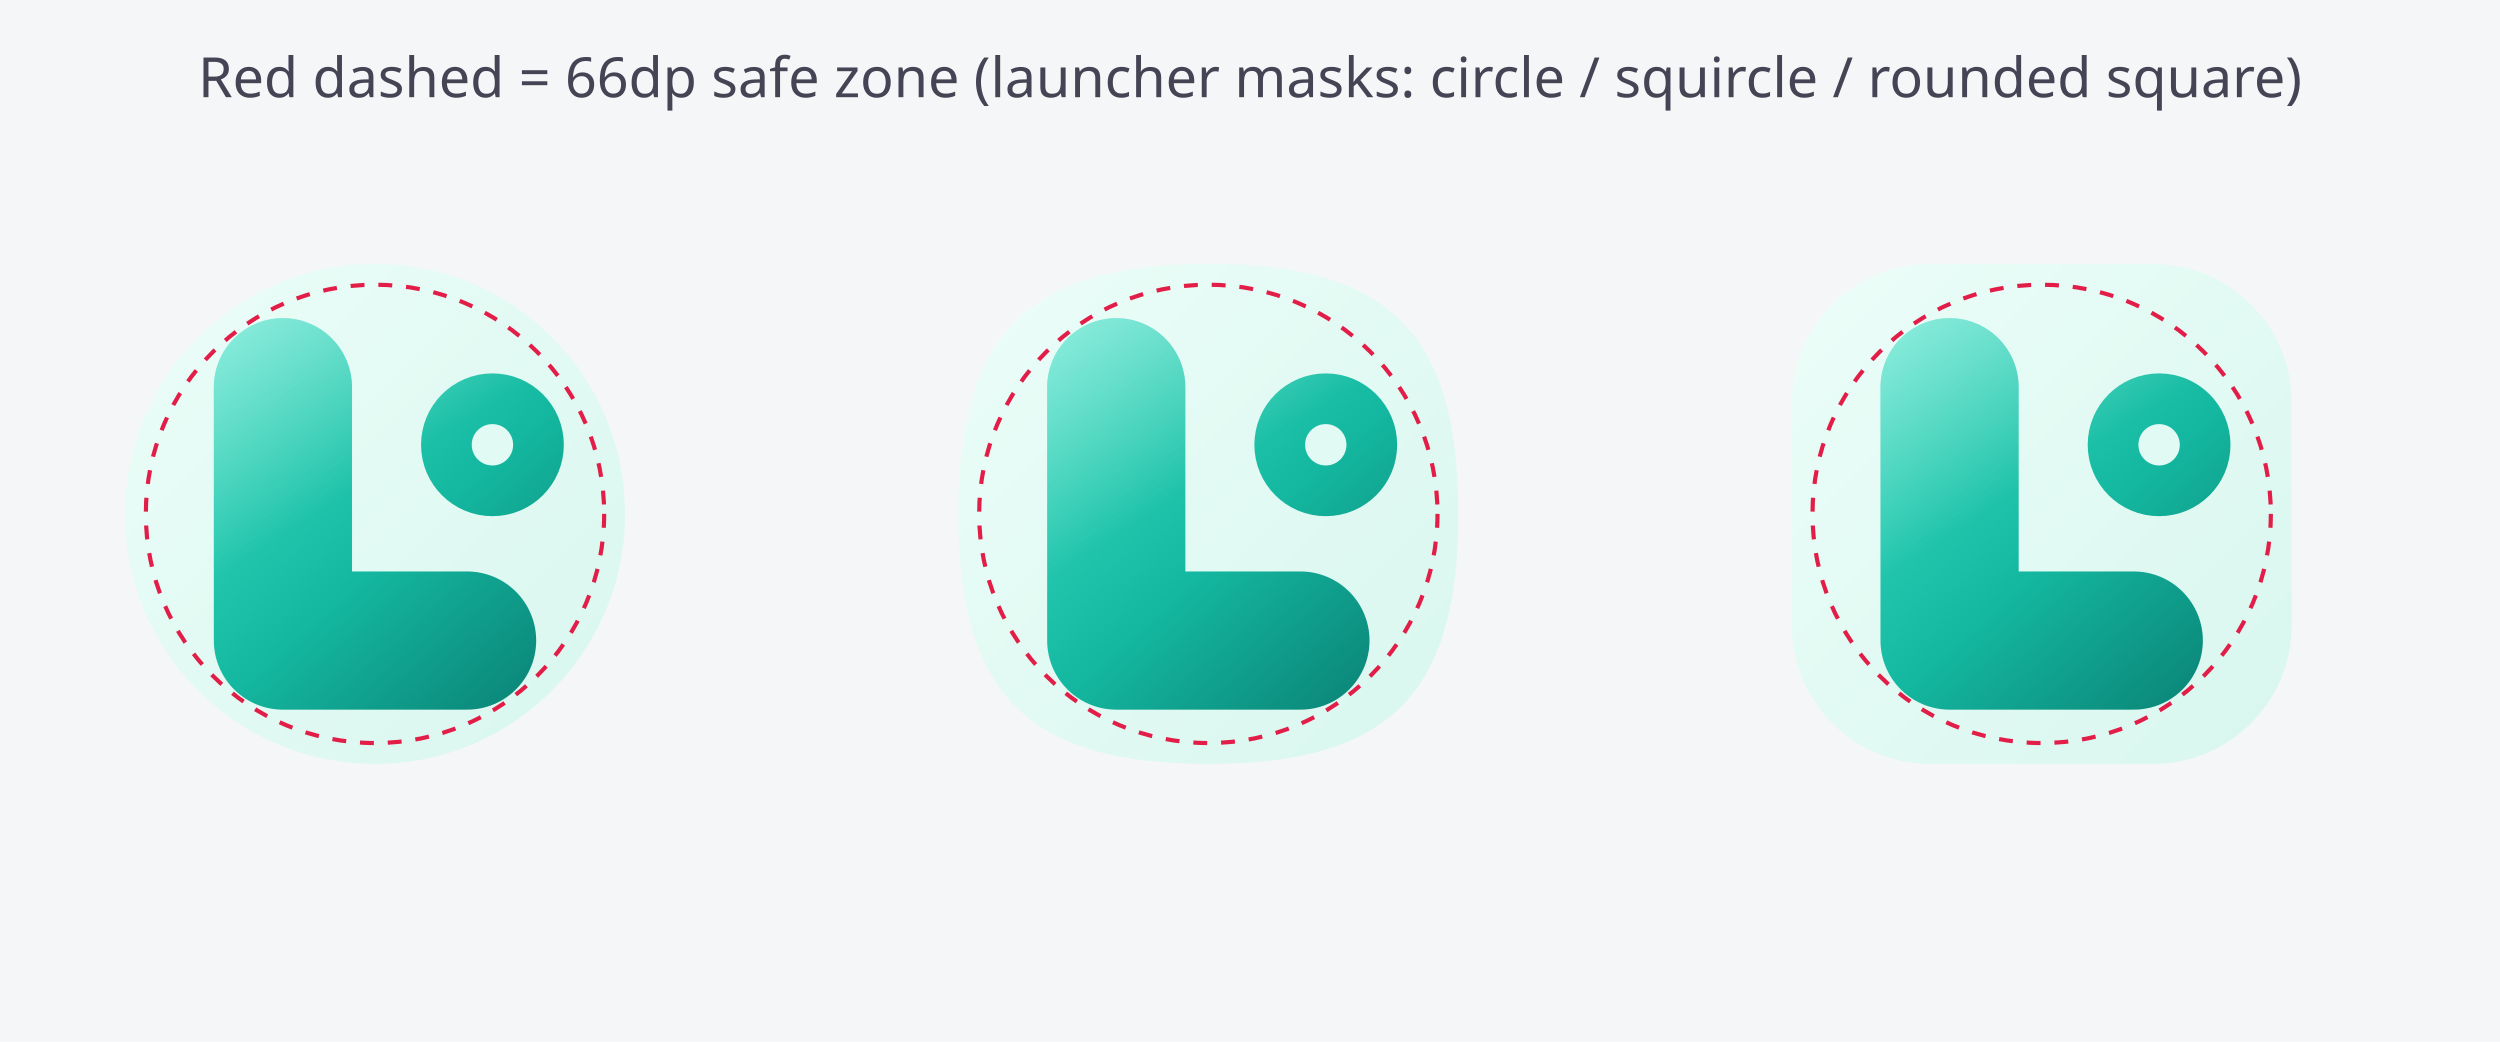
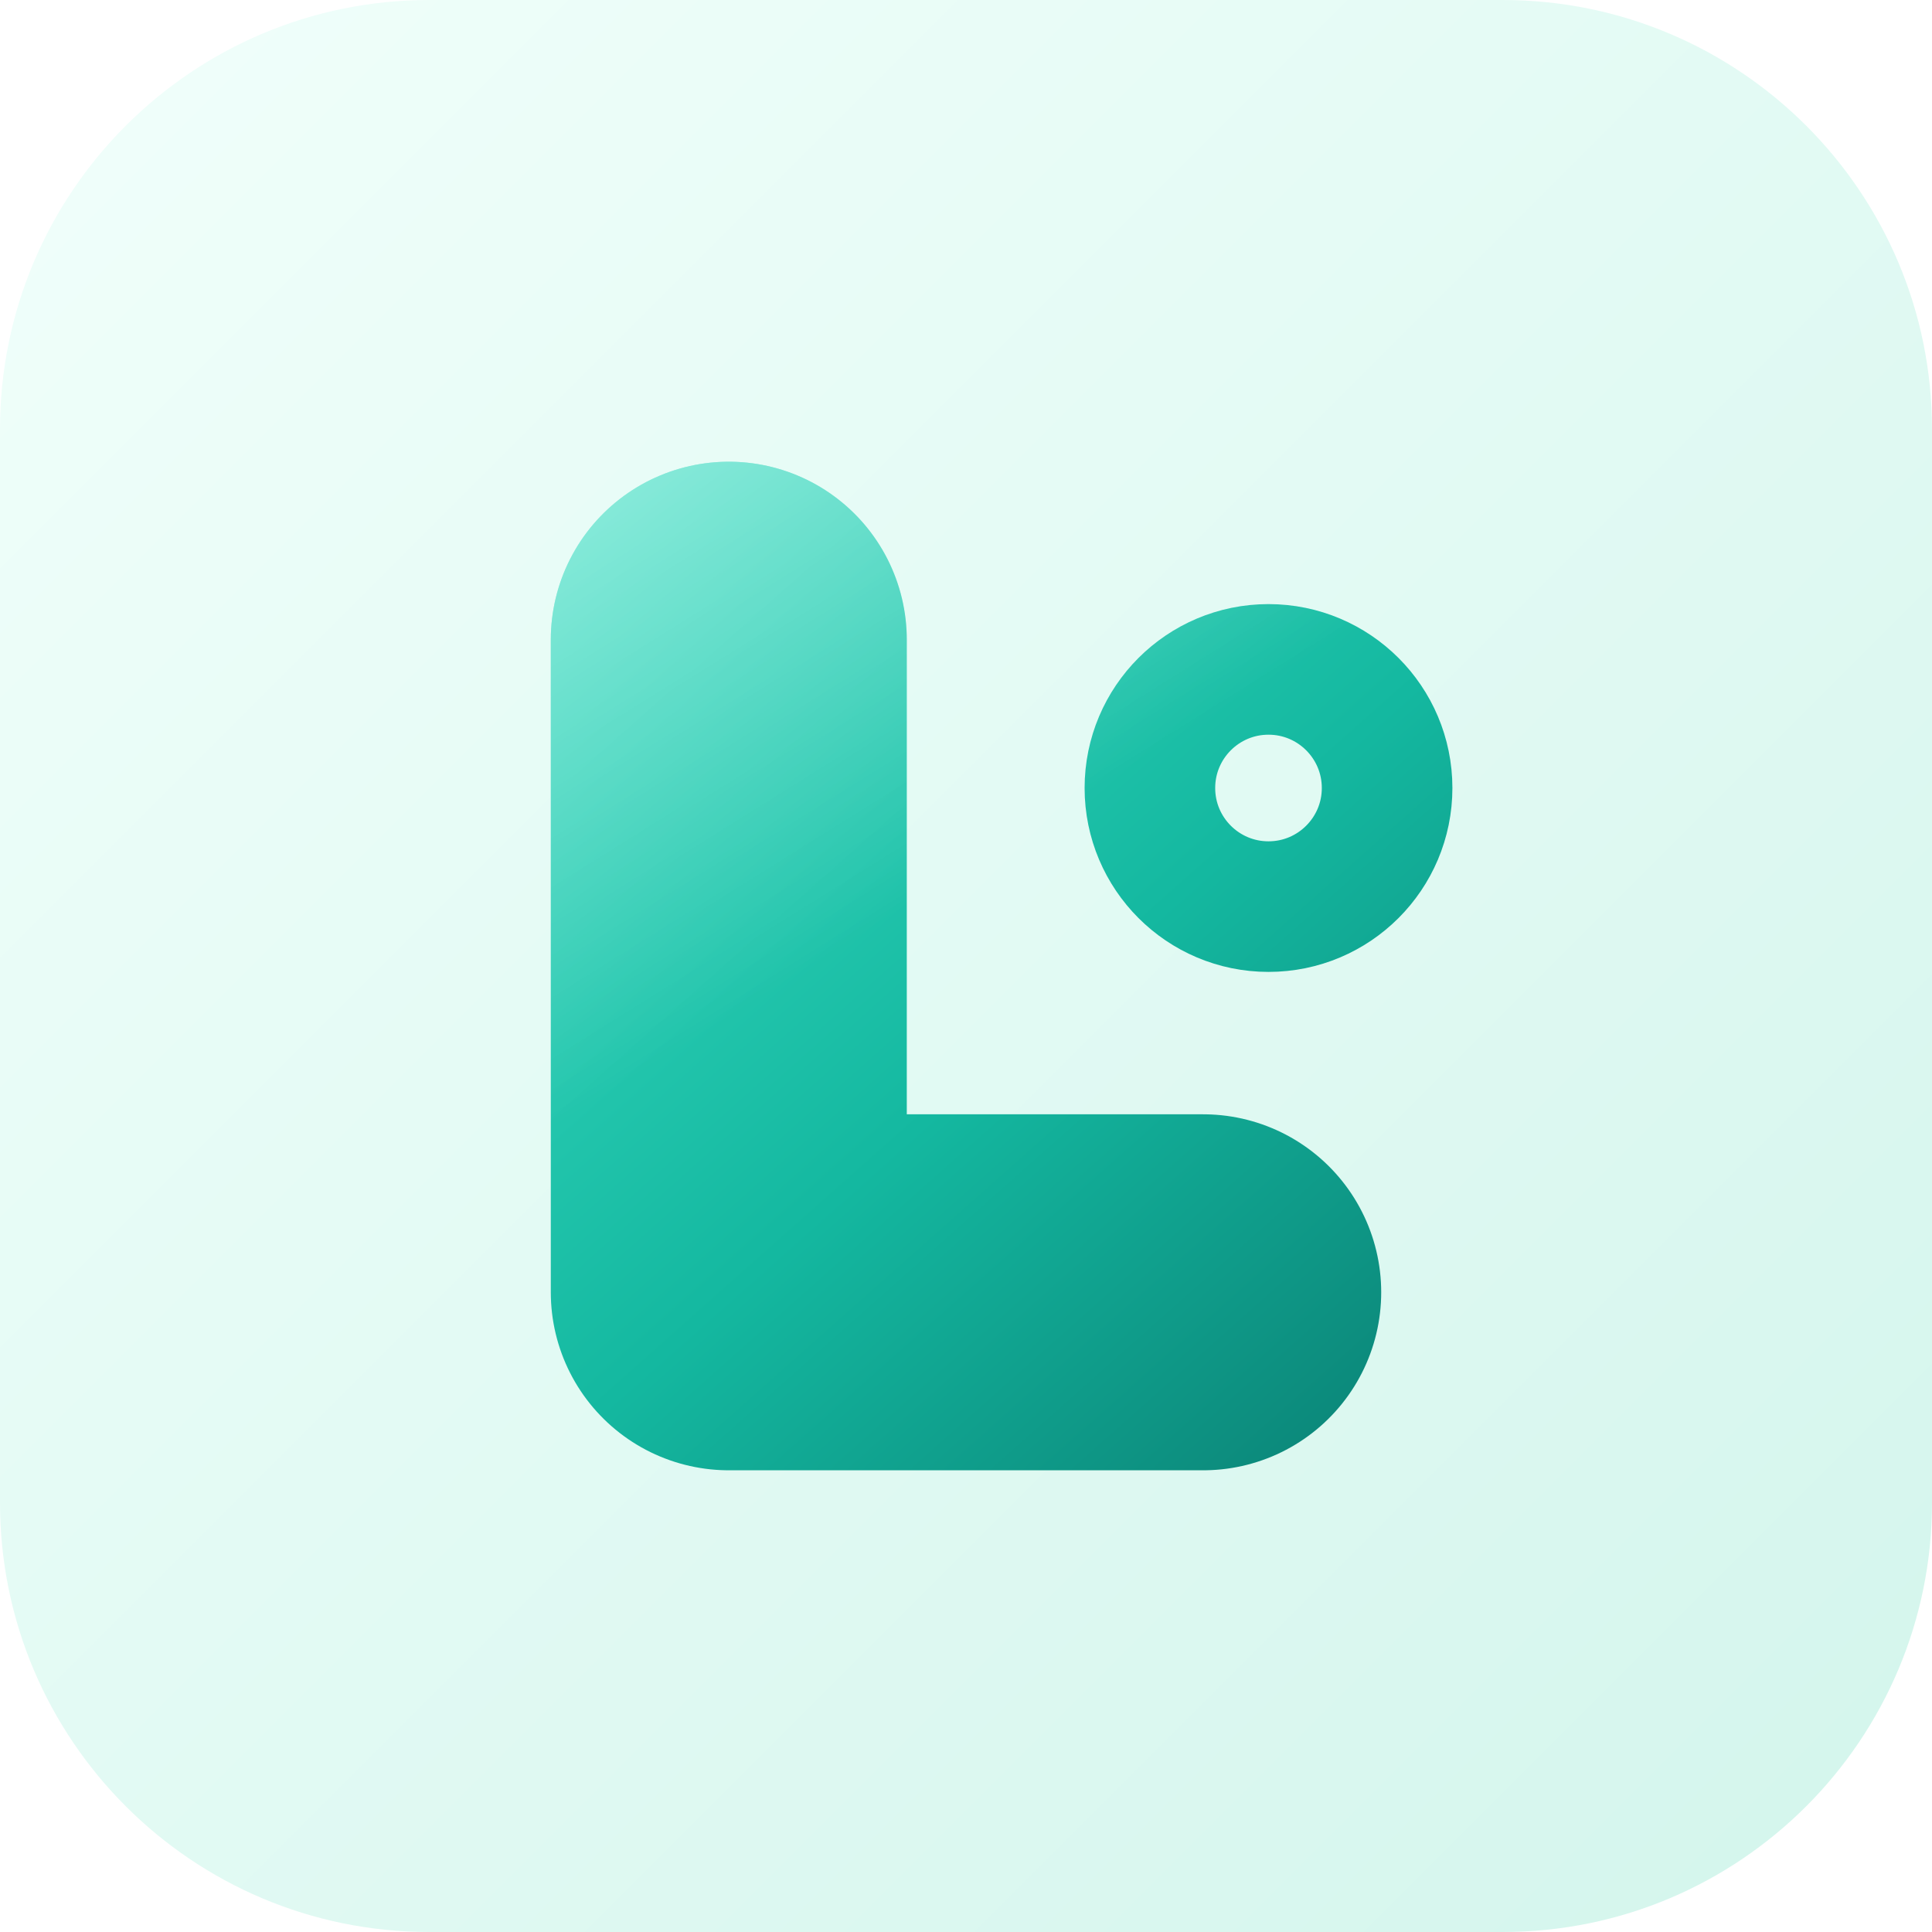
- <svg xmlns="http://www.w3.org/2000/svg" viewBox="0 0 360 150" width="1080" height="450">
+ <svg xmlns="http://www.w3.org/2000/svg" viewBox="0 0 108 108" width="108" height="108" role="img" aria-label="Latch">
  <defs>
-     <linearGradient id="b" gradientUnits="userSpaceOnUse" x1="30.79" y1="25.82" x2="80.86" y2="82.19">
-       <stop offset="0" stop-color="#3FE0C5" />
-       <stop offset=".55" stop-color="#14B8A0" />
-       <stop offset="1" stop-color="#0A7F73" />
-     </linearGradient>
-     <linearGradient id="s" gradientUnits="userSpaceOnUse" x1="37.42" y1="25.82" x2="62.29" y2="65.61">
-       <stop offset="0" stop-color="#fff" stop-opacity=".38" />
-       <stop offset=".6" stop-color="#fff" stop-opacity="0" />
-     </linearGradient>
    <linearGradient id="bg" x1="0" y1="0" x2="1" y2="1">
      <stop offset="0" stop-color="#F1FFFB" />
      <stop offset="1" stop-color="#D3F5EC" />
    </linearGradient>
+     <linearGradient id="g" gradientUnits="userSpaceOnUse" x1="30.79" y1="25.82" x2="80.86" y2="82.19">
+       <stop offset="0" stop-color="#3FE0C5" />
+       <stop offset="0.55" stop-color="#14B8A0" />
+       <stop offset="1" stop-color="#0A7F73" />
+     </linearGradient>
+     <linearGradient id="shine" gradientUnits="userSpaceOnUse" x1="37.42" y1="25.82" x2="62.29" y2="65.61">
+       <stop offset="0" stop-color="#fff" stop-opacity=".38" />
+       <stop offset="0.6" stop-color="#fff" stop-opacity="0" />
+     </linearGradient>
  </defs>
-   <rect width="360" height="150" fill="#f4f6f7" />
-   <g transform="translate(0 20)">
-     <clipPath id="ccircle">
-       <circle cx="54" cy="54" r="36" />
-     </clipPath>
-     <g clip-path="url(#ccircle)">
-       <rect width="108" height="108" fill="url(#bg)" />
-       <g fill="none" stroke-linecap="round" stroke-linejoin="round">
-         <path d="M40.74,35.76 L40.74,72.24 L67.26,72.24" stroke="url(#b)" stroke-width="19.9" />
-         <path d="M64.28,44.05 a6.63,6.63 0 1,0 13.26,0 a6.63,6.63 0 1,0 -13.26,0" stroke="url(#b)" stroke-width="7.3" />
-         <path d="M40.74,35.76 L40.74,72.24 L67.26,72.24" stroke="url(#s)" stroke-width="19.9" />
-         <path d="M64.28,44.05 a6.63,6.63 0 1,0 13.26,0 a6.63,6.63 0 1,0 -13.26,0" stroke="url(#s)" stroke-width="7.3" />
-       </g>
-     </g>
-     <circle cx="54" cy="54" r="33" fill="none" stroke="#e11d48" stroke-width="0.6" stroke-dasharray="2 2" />
+   <rect width="108" height="108" rx="24" fill="url(#bg)" />
+   <g fill="none" stroke-linecap="round" stroke-linejoin="round">
+     <path d="M40.74 35.76 V72.24 H67.26" stroke="url(#g)" stroke-width="19.9" />
+     <path d="M64.28 44.05 a6.63 6.63 0 1 0 13.26 0 a6.63 6.63 0 1 0 -13.26 0" stroke="url(#g)" stroke-width="7.3" />
+     <path d="M40.74 35.76 V72.24 H67.26" stroke="url(#shine)" stroke-width="19.9" />
+     <path d="M64.28 44.05 a6.63 6.63 0 1 0 13.26 0 a6.63 6.63 0 1 0 -13.26 0" stroke="url(#shine)" stroke-width="7.3" />
  </g>
-   <g transform="translate(120 20)">
-     <clipPath id="csquircle">
-       <path d="M54 18C80 18 90 28 90 54S80 90 54 90 18 80 18 54 28 18 54 18z" />
-     </clipPath>
-     <g clip-path="url(#csquircle)">
-       <rect width="108" height="108" fill="url(#bg)" />
-       <g fill="none" stroke-linecap="round" stroke-linejoin="round">
-         <path d="M40.74,35.76 L40.74,72.24 L67.26,72.24" stroke="url(#b)" stroke-width="19.9" />
-         <path d="M64.28,44.05 a6.63,6.63 0 1,0 13.26,0 a6.63,6.63 0 1,0 -13.26,0" stroke="url(#b)" stroke-width="7.3" />
-         <path d="M40.74,35.76 L40.74,72.24 L67.26,72.24" stroke="url(#s)" stroke-width="19.9" />
-         <path d="M64.28,44.05 a6.63,6.63 0 1,0 13.26,0 a6.63,6.63 0 1,0 -13.26,0" stroke="url(#s)" stroke-width="7.3" />
-       </g>
-     </g>
-     <circle cx="54" cy="54" r="33" fill="none" stroke="#e11d48" stroke-width="0.6" stroke-dasharray="2 2" />
-   </g>
-   <g transform="translate(240 20)">
-     <clipPath id="crounded">
-       <rect x="18" y="18" width="72" height="72" rx="20" />
-     </clipPath>
-     <g clip-path="url(#crounded)">
-       <rect width="108" height="108" fill="url(#bg)" />
-       <g fill="none" stroke-linecap="round" stroke-linejoin="round">
-         <path d="M40.74,35.76 L40.74,72.24 L67.26,72.24" stroke="url(#b)" stroke-width="19.9" />
-         <path d="M64.28,44.05 a6.63,6.63 0 1,0 13.26,0 a6.63,6.63 0 1,0 -13.26,0" stroke="url(#b)" stroke-width="7.3" />
-         <path d="M40.74,35.76 L40.74,72.24 L67.26,72.24" stroke="url(#s)" stroke-width="19.9" />
-         <path d="M64.28,44.05 a6.63,6.63 0 1,0 13.26,0 a6.63,6.63 0 1,0 -13.26,0" stroke="url(#s)" stroke-width="7.3" />
-       </g>
-     </g>
-     <circle cx="54" cy="54" r="33" fill="none" stroke="#e11d48" stroke-width="0.6" stroke-dasharray="2 2" />
-   </g>
-   <text x="180" y="14" font-family="sans-serif" font-size="8" text-anchor="middle" fill="#445">Red dashed = 66dp safe zone (launcher masks: circle / squircle / rounded square)</text>
</svg>
